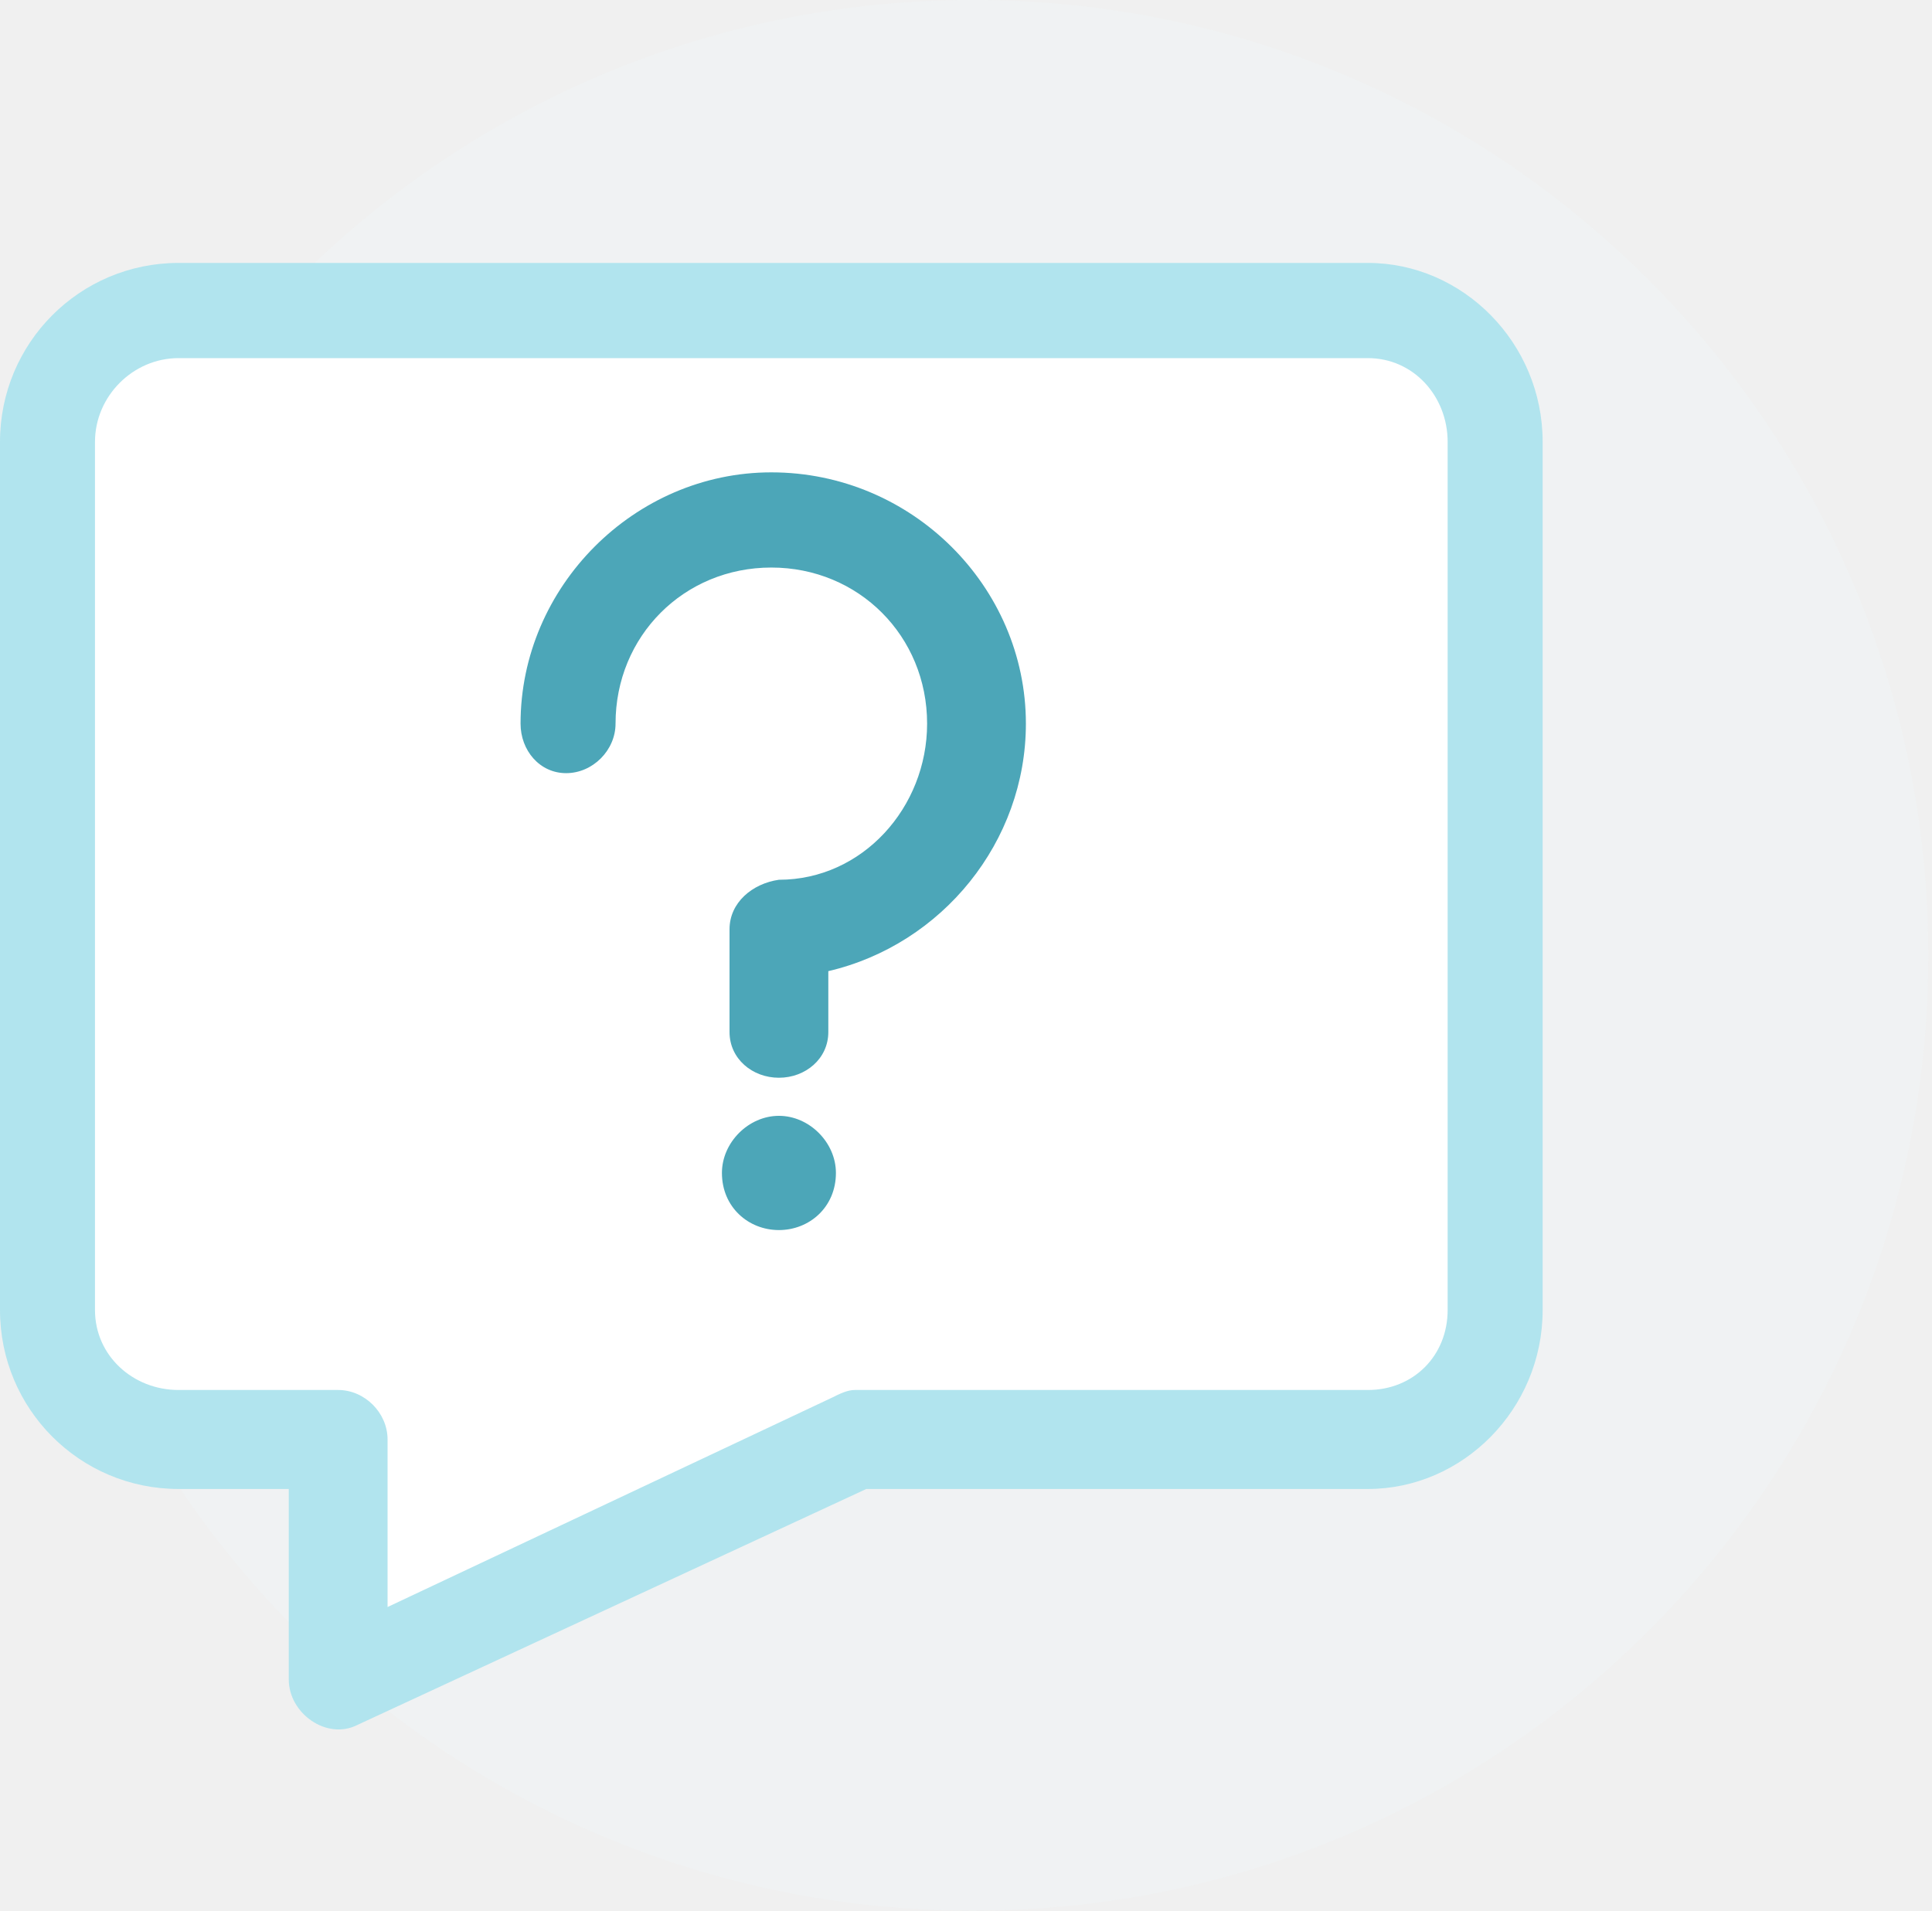
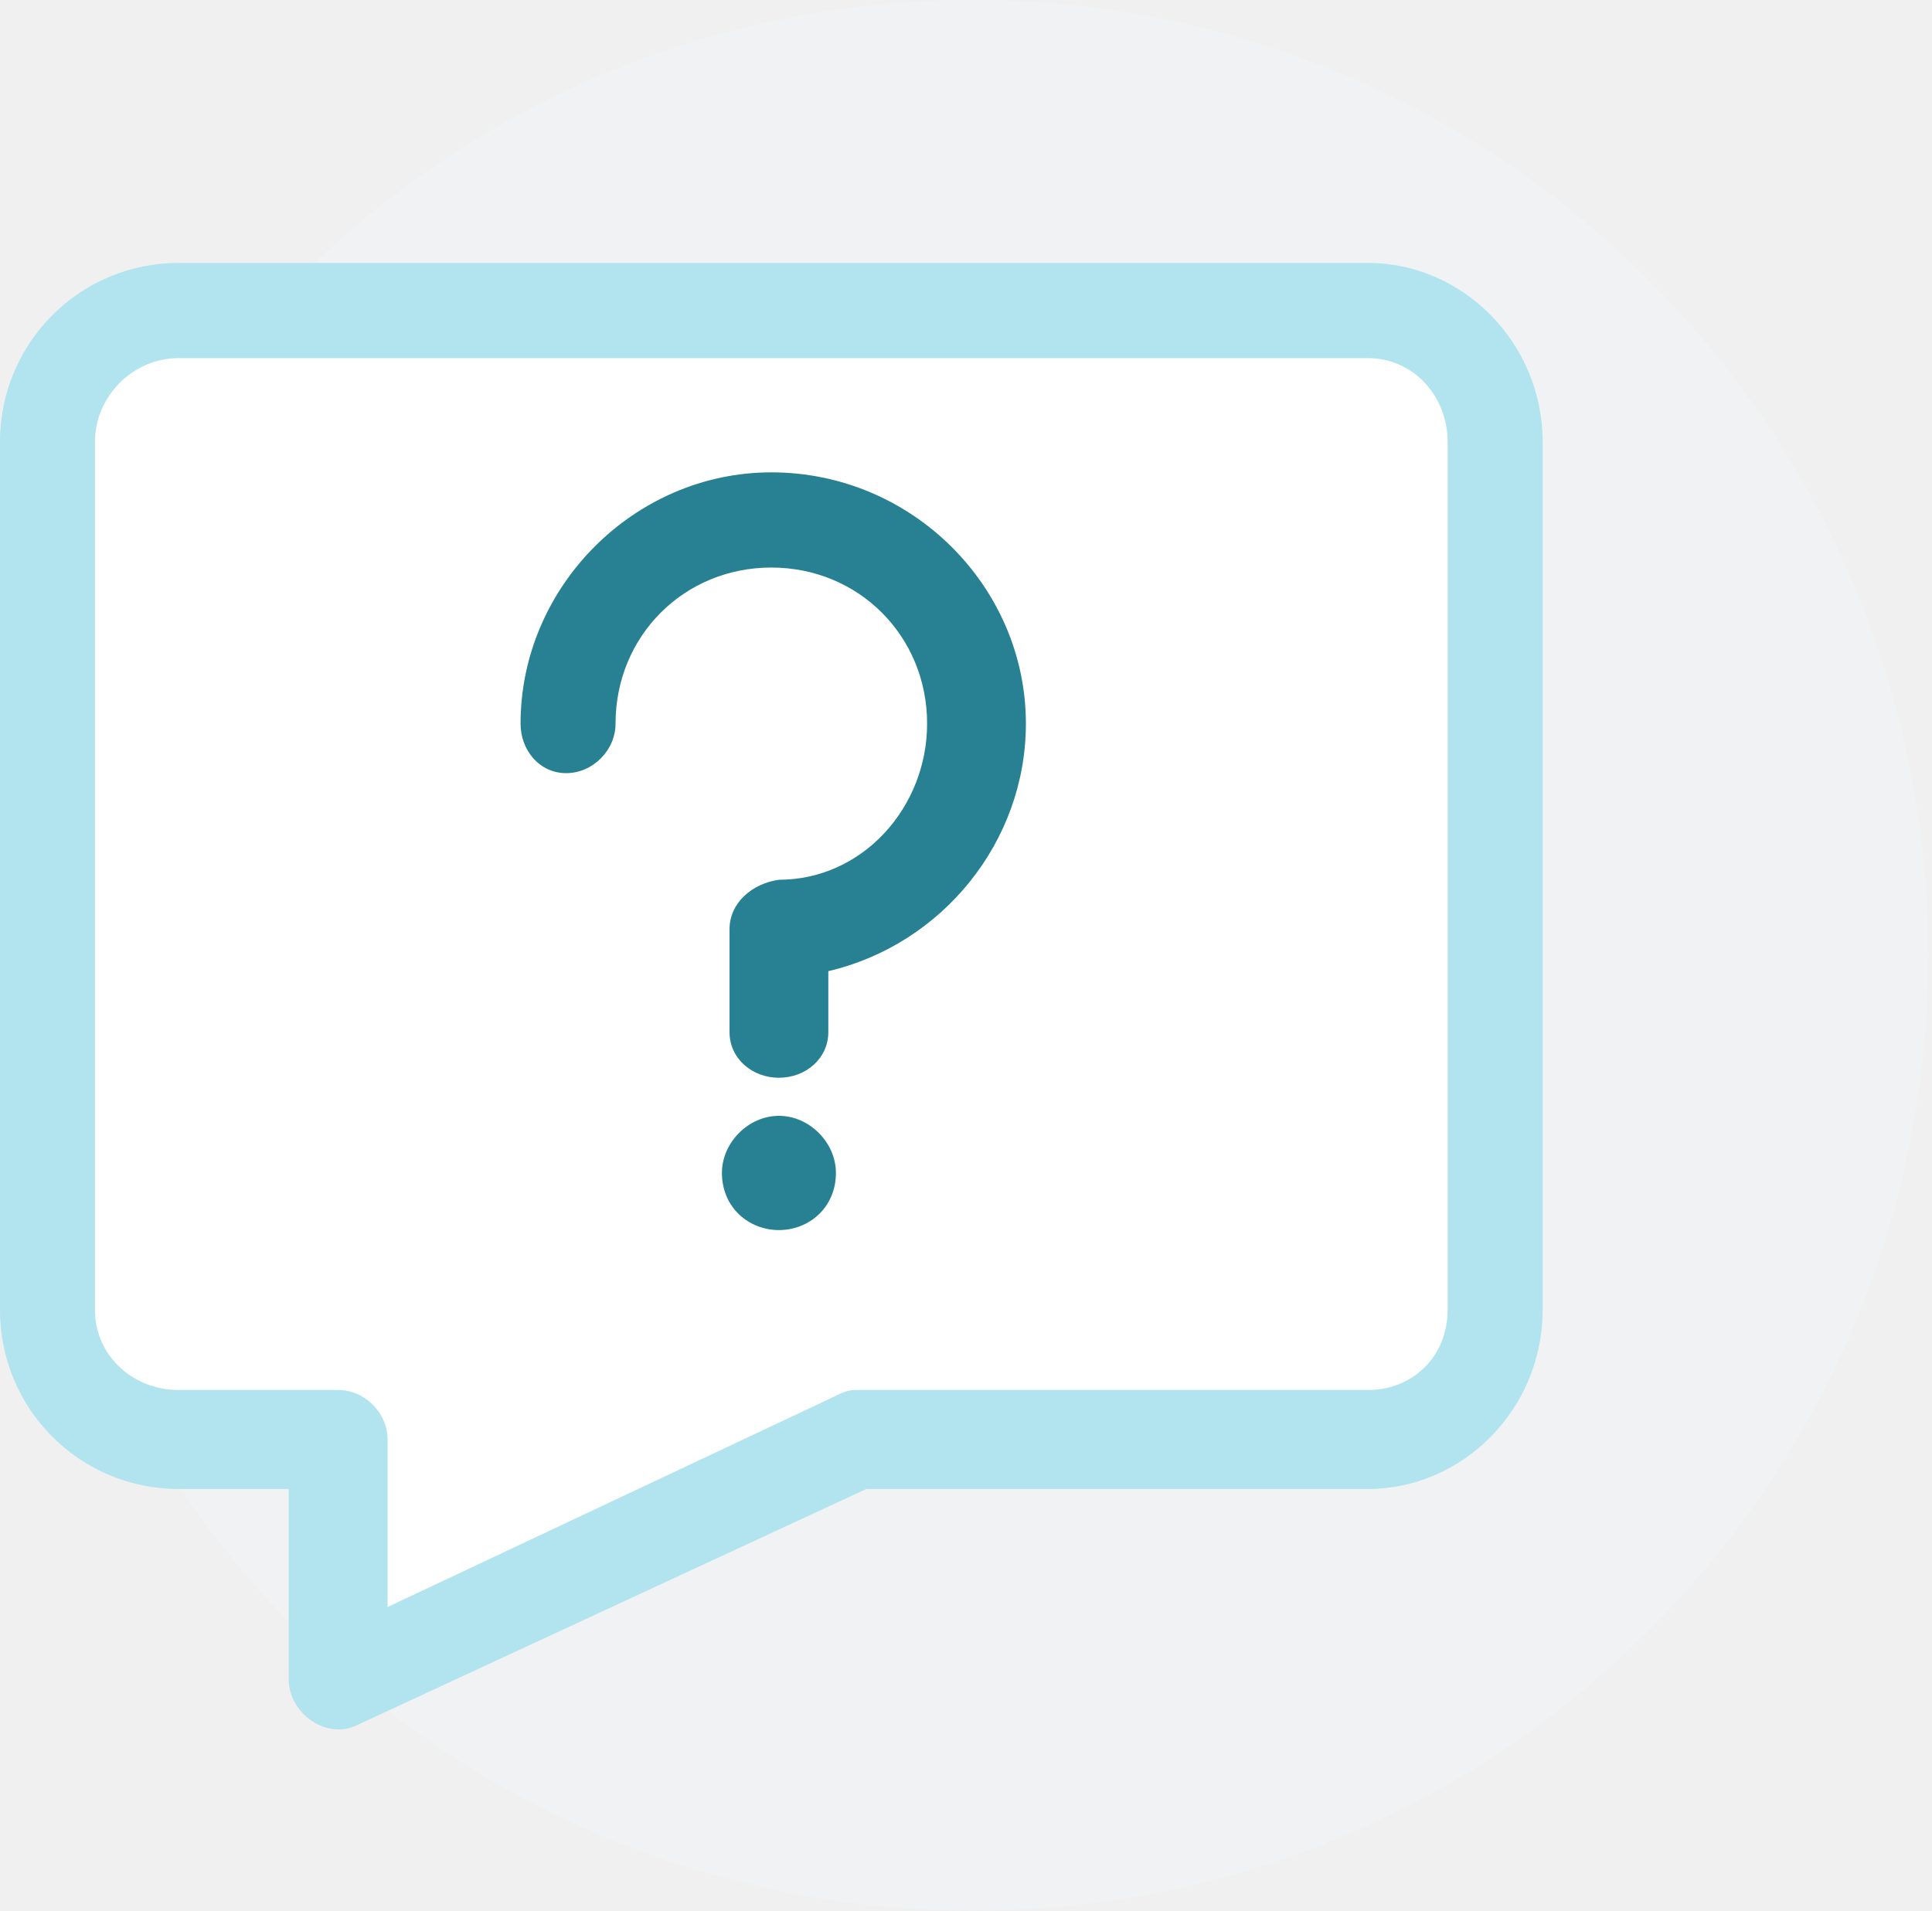
<svg xmlns="http://www.w3.org/2000/svg" width="91" height="90" viewBox="0 0 91 90" fill="none">
  <circle opacity="0.2" cx="45.826" cy="45" r="45" fill="#EFFBFF" />
  <g clip-path="url(#clip0)">
    <path d="M16.927 68.119V77.201L39.22 68.119H66.468L69.771 62.752V18.991L66.468 14.449H7.844L3.303 18.991V62.752L5.367 66.055L16.927 68.119Z" fill="white" />
    <path d="M8.411 12.385H64.428C68.902 12.385 72.661 16.152 72.661 20.815V61.708C72.661 66.371 68.902 70.138 64.428 70.138H40.804L16.823 81.258C15.391 81.975 13.601 80.72 13.601 79.106V70.138H8.411C3.758 70.138 0 66.371 0 61.708V20.815C0 16.152 3.758 12.385 8.411 12.385ZM64.428 16.869H8.411C6.264 16.869 4.474 18.663 4.474 20.815V61.708C4.474 63.86 6.264 65.475 8.411 65.475H15.928C17.181 65.475 18.255 66.551 18.255 67.806V75.698L39.194 65.833C39.552 65.654 39.91 65.475 40.267 65.475H64.428C66.576 65.475 68.186 63.86 68.186 61.708V20.815C68.186 18.663 66.576 16.869 64.428 16.869Z" fill="#B1E4EE" />
-     <path d="M28.993 34.087C28.993 35.343 27.919 36.419 26.666 36.419C25.413 36.419 24.519 35.343 24.519 34.087C24.519 27.631 29.888 22.25 36.33 22.25C42.952 22.25 48.321 27.631 48.321 34.087C48.321 39.648 44.384 44.49 39.015 45.746V48.615C39.015 49.871 37.941 50.767 36.688 50.767C35.435 50.767 34.362 49.871 34.362 48.615V43.773C34.362 42.517 35.435 41.62 36.688 41.441C40.626 41.441 43.668 38.033 43.668 34.087C43.668 29.962 40.447 26.734 36.33 26.734C32.214 26.734 28.993 29.962 28.993 34.087Z" fill="#4CA6B8" />
-     <path fill-rule="evenodd" clip-rule="evenodd" d="M36.688 52.561C38.12 52.561 39.373 53.816 39.373 55.251C39.373 56.866 38.12 57.942 36.688 57.942C35.256 57.942 34.004 56.866 34.004 55.251C34.004 53.816 35.256 52.561 36.688 52.561Z" fill="#4CA6B8" />
+     <path d="M28.993 34.087C28.993 35.343 27.919 36.419 26.666 36.419C25.413 36.419 24.519 35.343 24.519 34.087C24.519 27.631 29.888 22.25 36.33 22.25C42.952 22.25 48.321 27.631 48.321 34.087C48.321 39.648 44.384 44.49 39.015 45.746V48.615C39.015 49.871 37.941 50.767 36.688 50.767C35.435 50.767 34.362 49.871 34.362 48.615V43.773C34.362 42.517 35.435 41.62 36.688 41.441C40.626 41.441 43.668 38.033 43.668 34.087C43.668 29.962 40.447 26.734 36.33 26.734C32.214 26.734 28.993 29.962 28.993 34.087Z" fill="#278193" />
+     <path fill-rule="evenodd" clip-rule="evenodd" d="M36.688 52.561C38.12 52.561 39.373 53.816 39.373 55.251C39.373 56.866 38.12 57.942 36.688 57.942C35.256 57.942 34.004 56.866 34.004 55.251C34.004 53.816 35.256 52.561 36.688 52.561Z" fill="#278193" />
  </g>
  <defs>
    <clipPath id="clip0">
      <rect y="12.385" width="72.661" height="72.661" fill="white" />
    </clipPath>
  </defs>
</svg>
